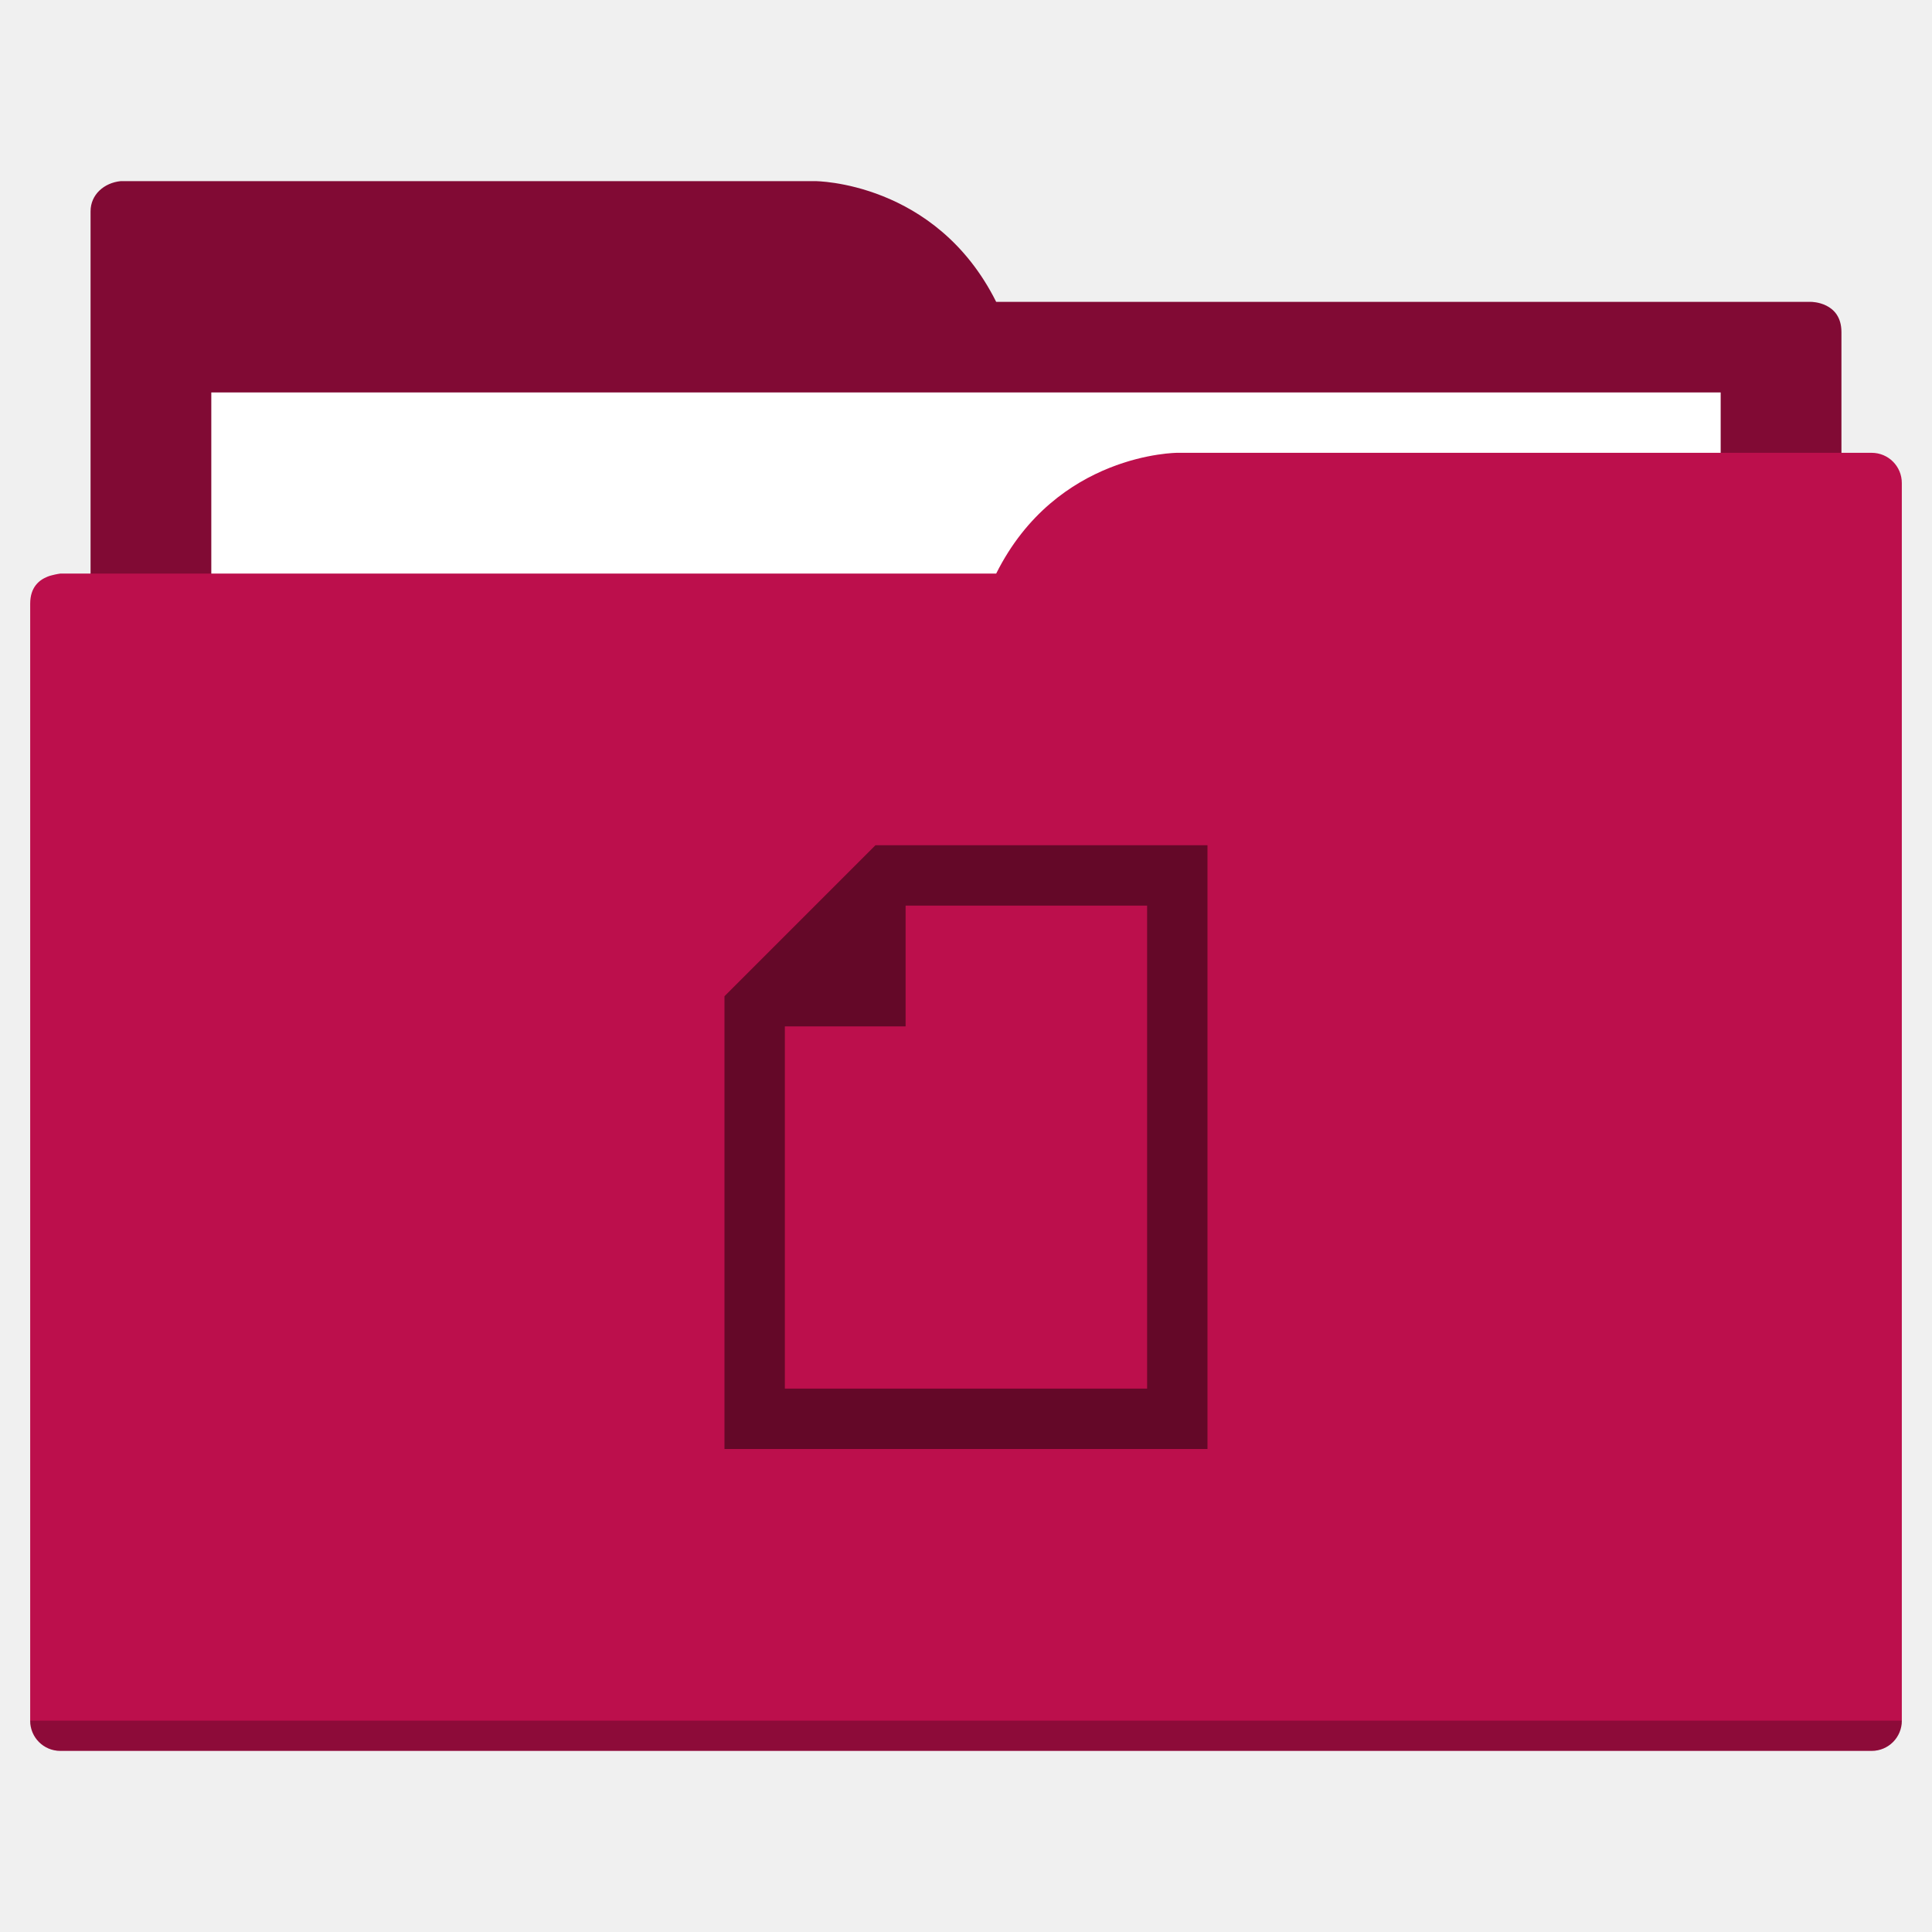
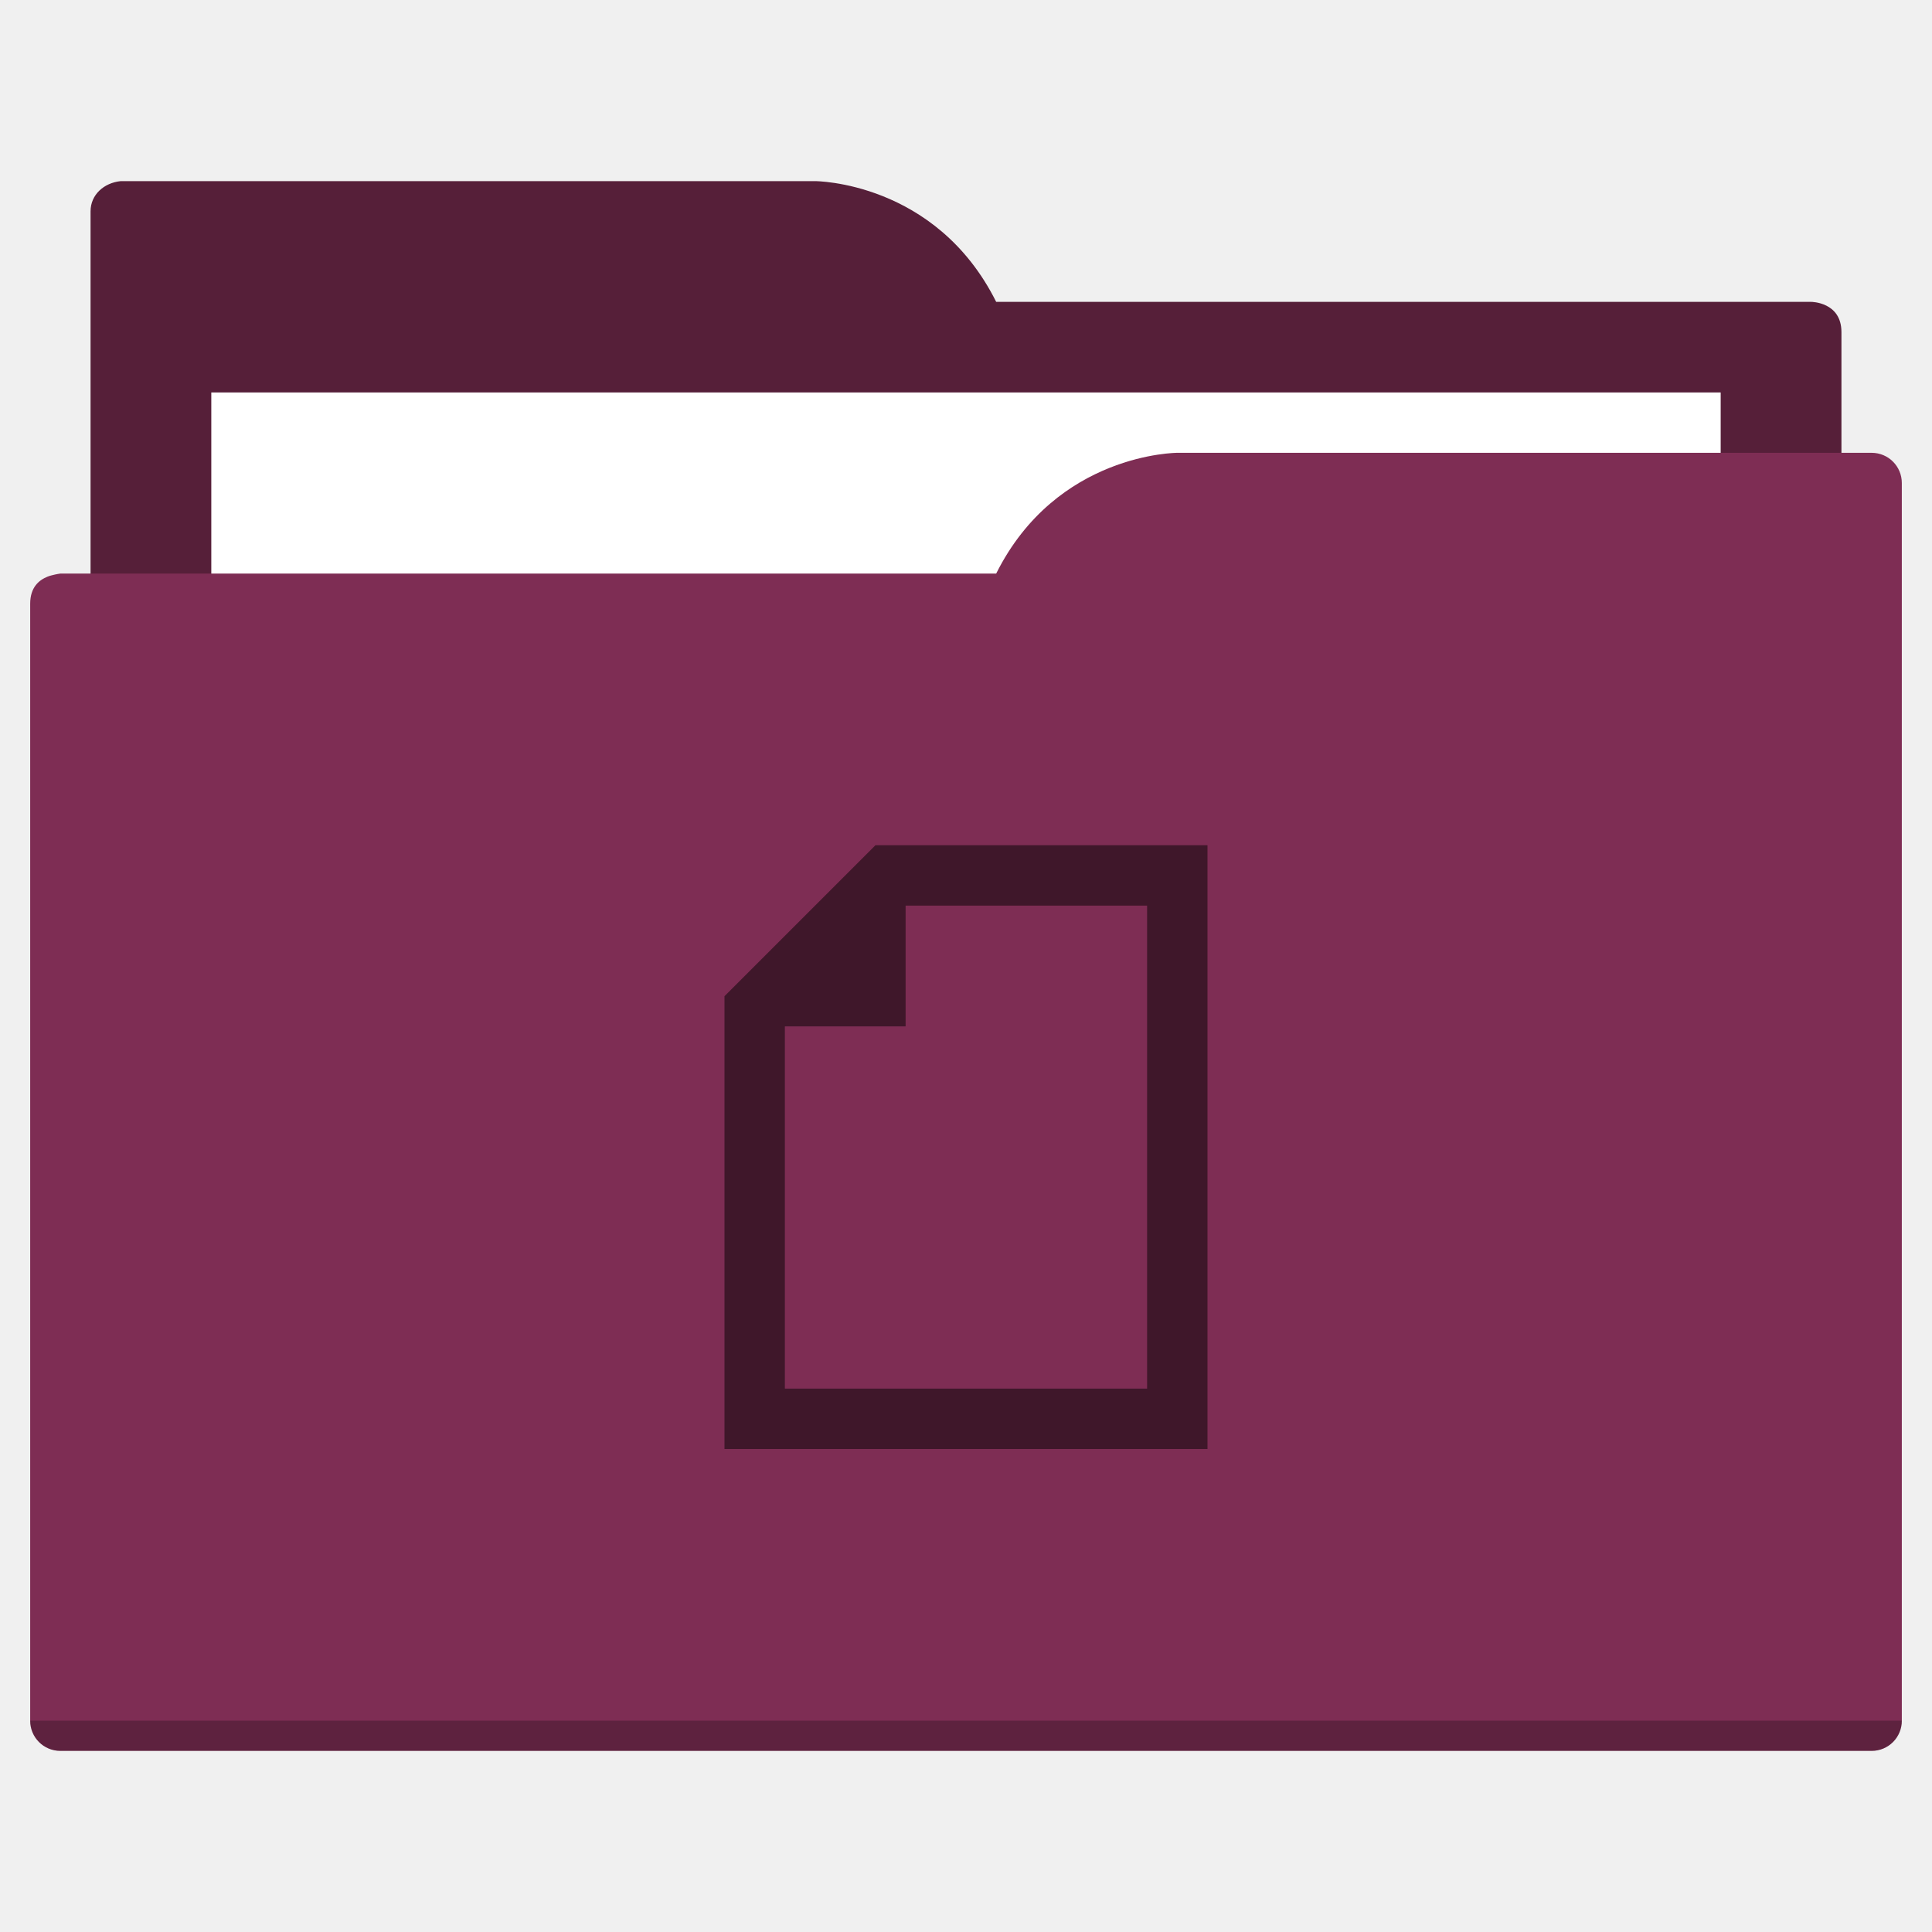
<svg xmlns="http://www.w3.org/2000/svg" width="64" height="64" id="svg5453" version="1.1" viewBox="0 0 64 64">
  <defs id="defs5455">
    </defs>
  <g id="layer1" transform="translate(-384.5714,-483.798)">
-     <path style="fill:#810a34;fill-opacity:1;fill-rule:evenodd;stroke:none;stroke-width:1px;stroke-linecap:butt;stroke-linejoin:miter;stroke-opacity:1" d="M 4 6 C 3.449 6.055 3 6.446 3 7 L 3 9 L 3 49 L 61 49 L 61 14 L 61 13 L 61 11 C 61 10 60 10 60 10 L 58 10 L 37 10 L 33 10 C 31 6 27 6 27 6 L 5 6 L 4 6 z " transform="translate(384.5714,483.798)" id="folderTab" />
+     <path style="fill:#561f39;fill-opacity:1;fill-rule:evenodd;stroke:none;stroke-width:1px;stroke-linecap:butt;stroke-linejoin:miter;stroke-opacity:1" d="M 4 6 C 3.449 6.055 3 6.446 3 7 L 3 9 L 3 49 L 61 49 L 61 14 L 61 13 L 61 11 C 61 10 60 10 60 10 L 58 10 L 37 10 L 33 10 C 31 6 27 6 27 6 L 5 6 L 4 6 z " transform="translate(384.5714,483.798)" id="folderTab" />
    <path style="color:#000000;text-decoration:none;text-decoration-line:none;text-decoration-style:solid;text-decoration-color:#000000;white-space:normal;clip-rule:nonzero;display:inline;overflow:visible;visibility:visible;opacity:1;isolation:auto;mix-blend-mode:normal;color-interpolation:sRGB;color-interpolation-filters:linearRGB;solid-color:#000000;solid-opacity:1;fill:#ffffff;fill-opacity:1;fill-rule:nonzero;stroke:none;stroke-width:1;stroke-linecap:butt;stroke-linejoin:miter;stroke-miterlimit:4;stroke-dasharray:none;stroke-dashoffset:0;stroke-opacity:1;color-rendering:auto;image-rendering:auto;shape-rendering:auto;text-rendering:auto;enable-background:accumulate" d="m 391.571,496.798 50,0 0,32 -50,0 z" id="folderPaper" />
-     <path style="fill:#bc0f4c;fill-opacity:1;fill-rule:evenodd;stroke:none;stroke-width:1px;stroke-linecap:butt;stroke-linejoin:miter;stroke-opacity:1" d="M 39 15 C 39 15 35 15 33 19 L 29 19 L 4 19 L 2 19 C 2 19 1.868 19.017 1.711 19.059 C 1.665 19.073 1.619 19.081 1.576 19.102 C 1.302 19.211 1 19.445 1 20 L 1 22 L 1 23 L 1 57 C 1 57.554 1.446 58 2 58 L 62 58 C 62.554 58 63 57.554 63 57 L 63 18 L 63 16 C 63 15.446 62.554 15 62 15 L 61 15 L 39 15 z " transform="translate(384.5714,483.798)" id="folderFront" />
+     <path style="fill:#7e2d54;fill-opacity:1;fill-rule:evenodd;stroke:none;stroke-width:1px;stroke-linecap:butt;stroke-linejoin:miter;stroke-opacity:1" d="M 39 15 C 39 15 35 15 33 19 L 29 19 L 4 19 L 2 19 C 2 19 1.868 19.017 1.711 19.059 C 1.665 19.073 1.619 19.081 1.576 19.102 C 1.302 19.211 1 19.445 1 20 L 1 22 L 1 23 L 1 57 C 1 57.554 1.446 58 2 58 L 62 58 C 62.554 58 63 57.554 63 57 L 63 18 L 63 16 C 63 15.446 62.554 15 62 15 L 61 15 L 39 15 z " transform="translate(384.5714,483.798)" id="folderFront" />
    <path style="opacity:0.25;fill:#000000;fill-opacity:1;stroke:none" d="m 385.571,540.798 c 0,0.554 0.446,1 1,1 l 60,0 c 0.554,0 1,-0.446 1,-1 z" id="folderShadow" />
-     <path style="color:#000000;clip-rule:nonzero;display:inline;overflow:visible;visibility:visible;opacity:1;isolation:auto;mix-blend-mode:normal;color-interpolation:sRGB;color-interpolation-filters:linearRGB;solid-color:#000000;solid-opacity:1;fill:#640828;fill-opacity:1;fill-rule:nonzero;stroke:none;stroke-width:1;stroke-linecap:butt;stroke-linejoin:miter;stroke-miterlimit:4;stroke-dasharray:none;stroke-dashoffset:0;stroke-opacity:1;color-rendering:auto;image-rendering:auto;shape-rendering:auto;text-rendering:auto;enable-background:accumulate" d="m 424.571,531.798 0,-20 -8,0 -2,0 -1,0 -5,5 0,1 0,2 0,12 16,0 z m -2,-2 -12,0 0,-10 0,-2 4,0 0,-4 2,0 6,0 0,16 z" id="folderGlyph" />
-     <rect style="color:#000000;clip-rule:nonzero;display:inline;overflow:visible;visibility:visible;opacity:1;isolation:auto;mix-blend-mode:normal;color-interpolation:sRGB;color-interpolation-filters:linearRGB;solid-color:#000000;solid-opacity:1;fill:#810a34;fill-opacity:1;fill-rule:nonzero;stroke:none;stroke-width:1;stroke-linecap:butt;stroke-linejoin:miter;stroke-miterlimit:4;stroke-dasharray:none;stroke-dashoffset:0;stroke-opacity:1;color-rendering:auto;image-rendering:auto;shape-rendering:auto;text-rendering:auto;enable-background:accumulate" id="rect4157" width="5" height="5" x="377.571" y="483.798" />
-     <rect style="color:#000000;clip-rule:nonzero;display:inline;overflow:visible;visibility:visible;opacity:1;isolation:auto;mix-blend-mode:normal;color-interpolation:sRGB;color-interpolation-filters:linearRGB;solid-color:#000000;solid-opacity:1;fill:#bc0f4c;fill-opacity:1;fill-rule:nonzero;stroke:none;stroke-width:1;stroke-linecap:butt;stroke-linejoin:miter;stroke-miterlimit:4;stroke-dasharray:none;stroke-dashoffset:0;stroke-opacity:1;color-rendering:auto;image-rendering:auto;shape-rendering:auto;text-rendering:auto;enable-background:accumulate" id="rect4157-5" width="5" height="5" x="377.571" y="491.798" />
-     <rect style="color:#000000;clip-rule:nonzero;display:inline;overflow:visible;visibility:visible;opacity:1;isolation:auto;mix-blend-mode:normal;color-interpolation:sRGB;color-interpolation-filters:linearRGB;solid-color:#000000;solid-opacity:1;fill:#640828;fill-opacity:1;fill-rule:nonzero;stroke:none;stroke-width:1;stroke-linecap:butt;stroke-linejoin:miter;stroke-miterlimit:4;stroke-dasharray:none;stroke-dashoffset:0;stroke-opacity:1;color-rendering:auto;image-rendering:auto;shape-rendering:auto;text-rendering:auto;enable-background:accumulate" id="rect4157-8" width="5" height="5" x="377.571" y="499.798" />
+     <path style="color:#000000;clip-rule:nonzero;display:inline;overflow:visible;visibility:visible;opacity:1;isolation:auto;mix-blend-mode:normal;color-interpolation:sRGB;color-interpolation-filters:linearRGB;solid-color:#000000;solid-opacity:1;fill:#3f172a;fill-opacity:1;fill-rule:nonzero;stroke:none;stroke-width:1;stroke-linecap:butt;stroke-linejoin:miter;stroke-miterlimit:4;stroke-dasharray:none;stroke-dashoffset:0;stroke-opacity:1;color-rendering:auto;image-rendering:auto;shape-rendering:auto;text-rendering:auto;enable-background:accumulate" d="m 424.571,531.798 0,-20 -8,0 -2,0 -1,0 -5,5 0,1 0,2 0,12 16,0 z m -2,-2 -12,0 0,-10 0,-2 4,0 0,-4 2,0 6,0 0,16 z" id="folderGlyph" />
+     <rect style="color:#000000;clip-rule:nonzero;display:inline;overflow:visible;visibility:visible;opacity:1;isolation:auto;mix-blend-mode:normal;color-interpolation:sRGB;color-interpolation-filters:linearRGB;solid-color:#000000;solid-opacity:1;fill:#561f39;fill-opacity:1;fill-rule:nonzero;stroke:none;stroke-width:1;stroke-linecap:butt;stroke-linejoin:miter;stroke-miterlimit:4;stroke-dasharray:none;stroke-dashoffset:0;stroke-opacity:1;color-rendering:auto;image-rendering:auto;shape-rendering:auto;text-rendering:auto;enable-background:accumulate" id="rect4157" width="5" height="5" x="377.571" y="483.798" />
+     <rect style="color:#000000;clip-rule:nonzero;display:inline;overflow:visible;visibility:visible;opacity:1;isolation:auto;mix-blend-mode:normal;color-interpolation:sRGB;color-interpolation-filters:linearRGB;solid-color:#000000;solid-opacity:1;fill:#7e2d54;fill-opacity:1;fill-rule:nonzero;stroke:none;stroke-width:1;stroke-linecap:butt;stroke-linejoin:miter;stroke-miterlimit:4;stroke-dasharray:none;stroke-dashoffset:0;stroke-opacity:1;color-rendering:auto;image-rendering:auto;shape-rendering:auto;text-rendering:auto;enable-background:accumulate" id="rect4157-5" width="5" height="5" x="377.571" y="491.798" />
+     <rect style="color:#000000;clip-rule:nonzero;display:inline;overflow:visible;visibility:visible;opacity:1;isolation:auto;mix-blend-mode:normal;color-interpolation:sRGB;color-interpolation-filters:linearRGB;solid-color:#000000;solid-opacity:1;fill:#3f172a;fill-opacity:1;fill-rule:nonzero;stroke:none;stroke-width:1;stroke-linecap:butt;stroke-linejoin:miter;stroke-miterlimit:4;stroke-dasharray:none;stroke-dashoffset:0;stroke-opacity:1;color-rendering:auto;image-rendering:auto;shape-rendering:auto;text-rendering:auto;enable-background:accumulate" id="rect4157-8" width="5" height="5" x="377.571" y="499.798" />
  </g>
</svg>
